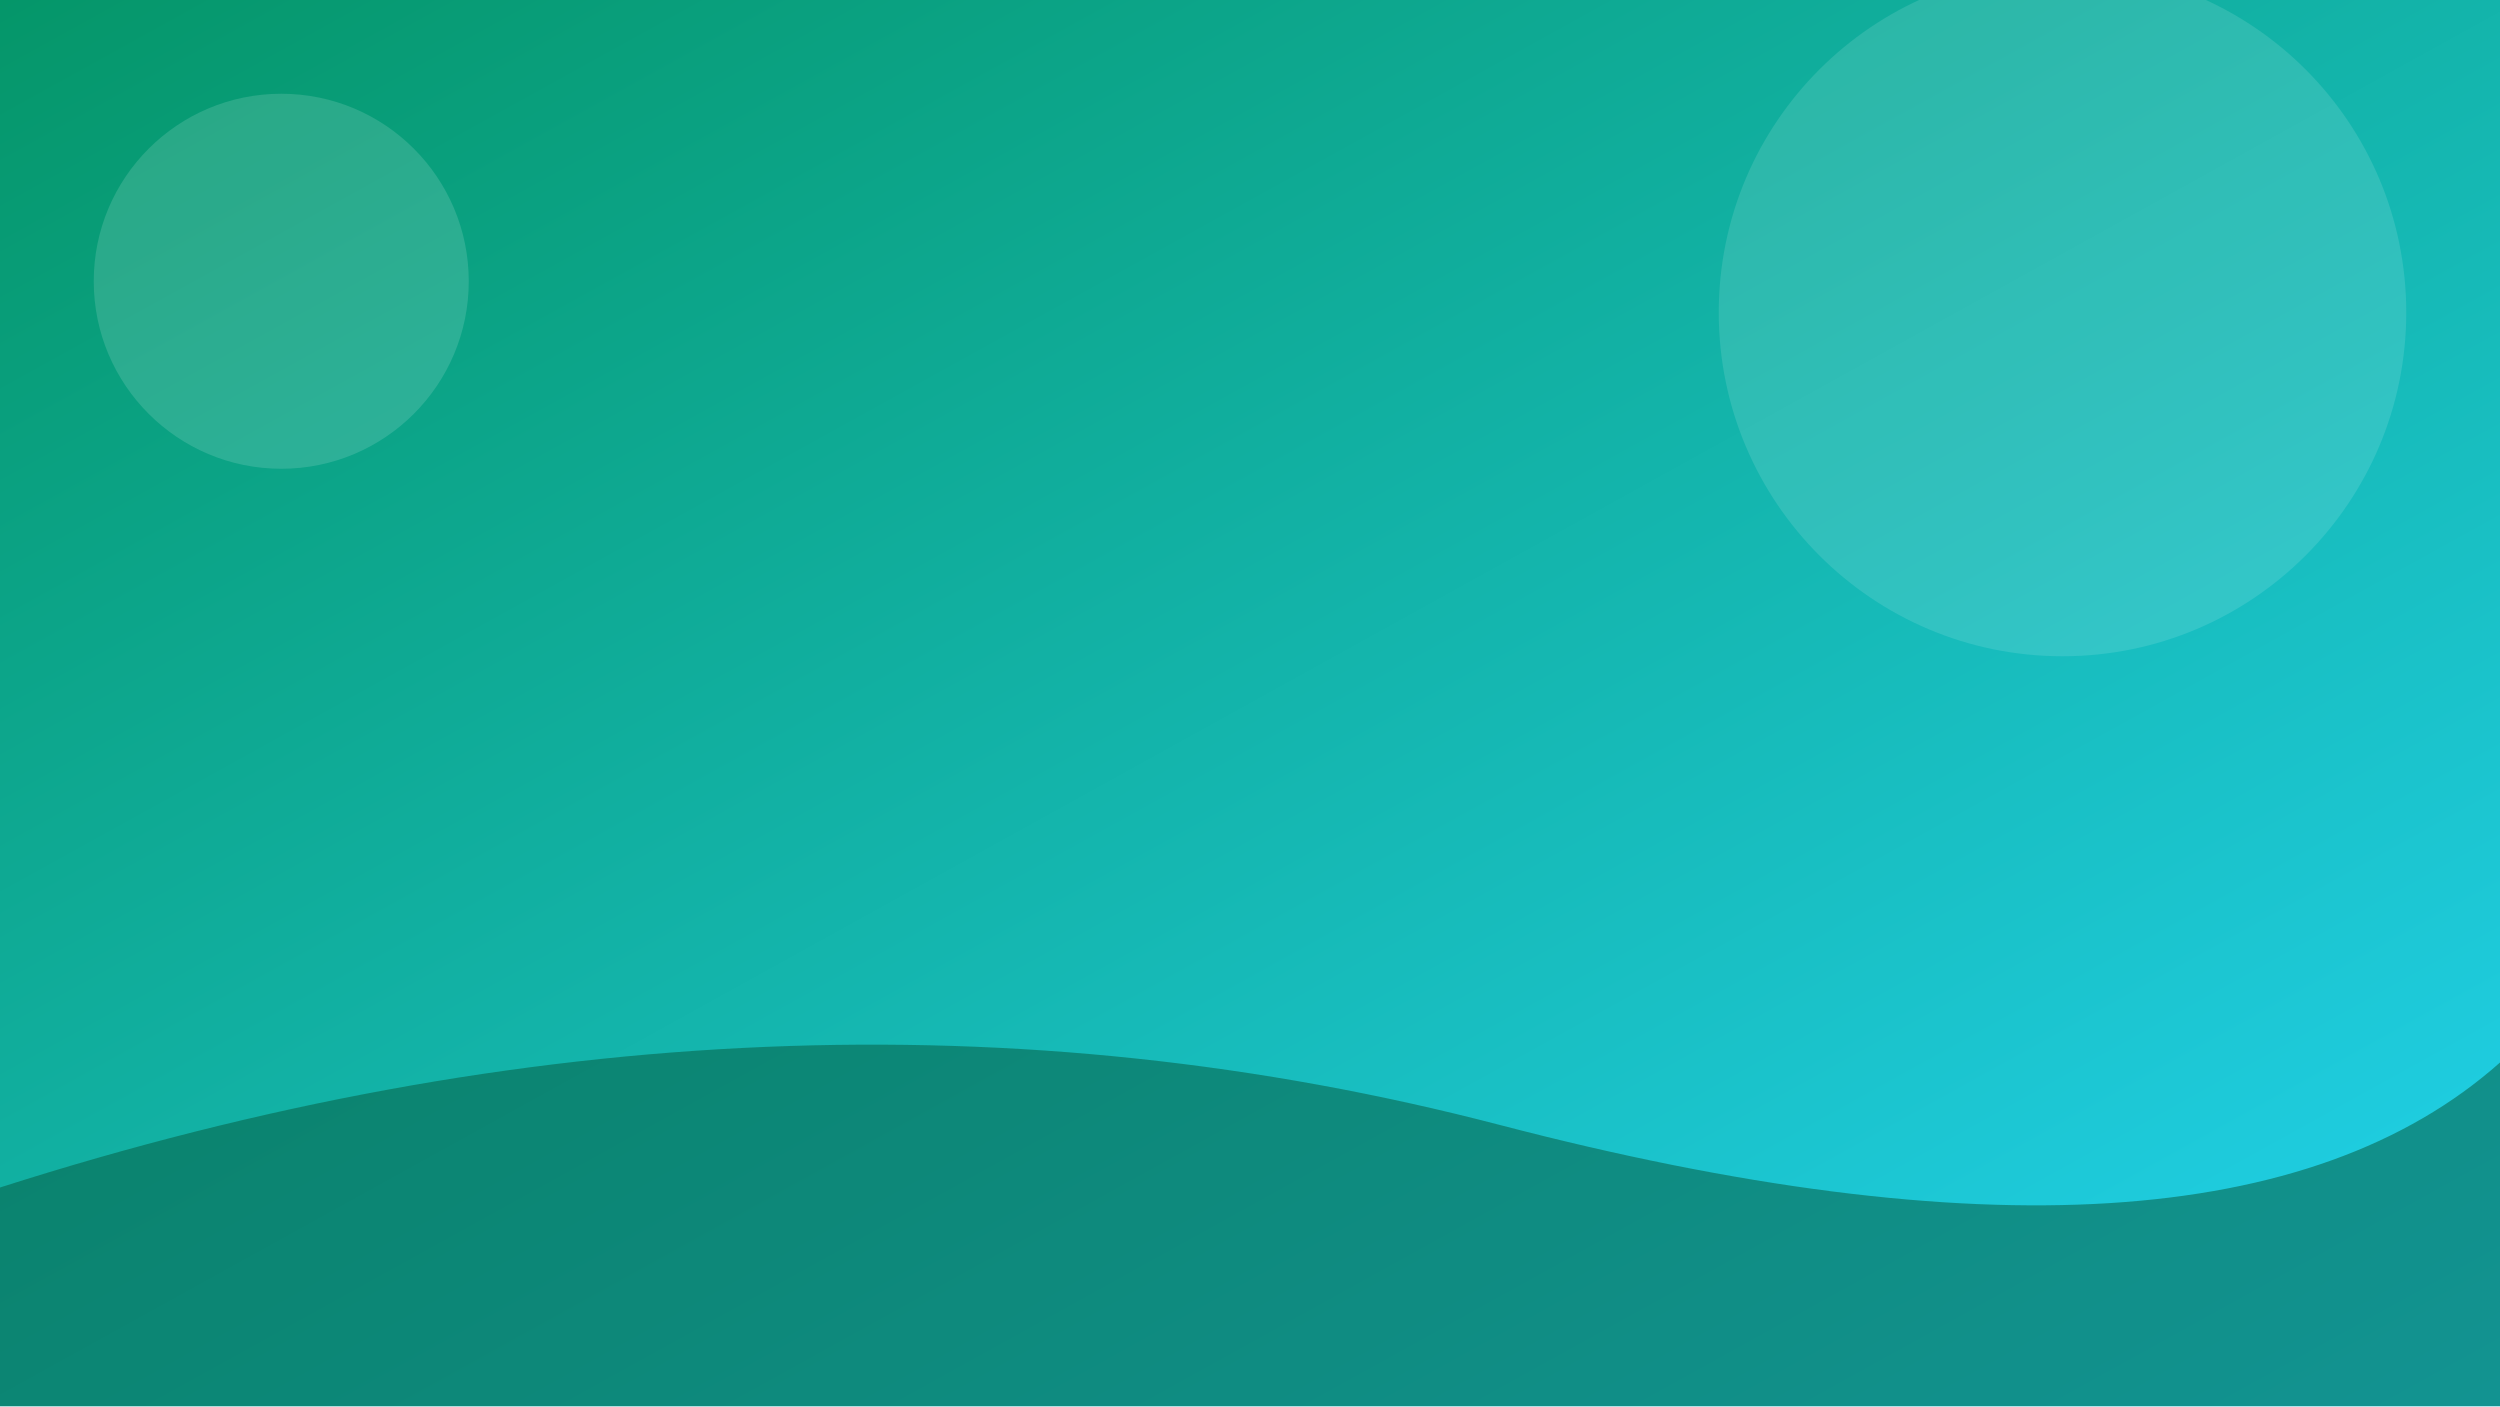
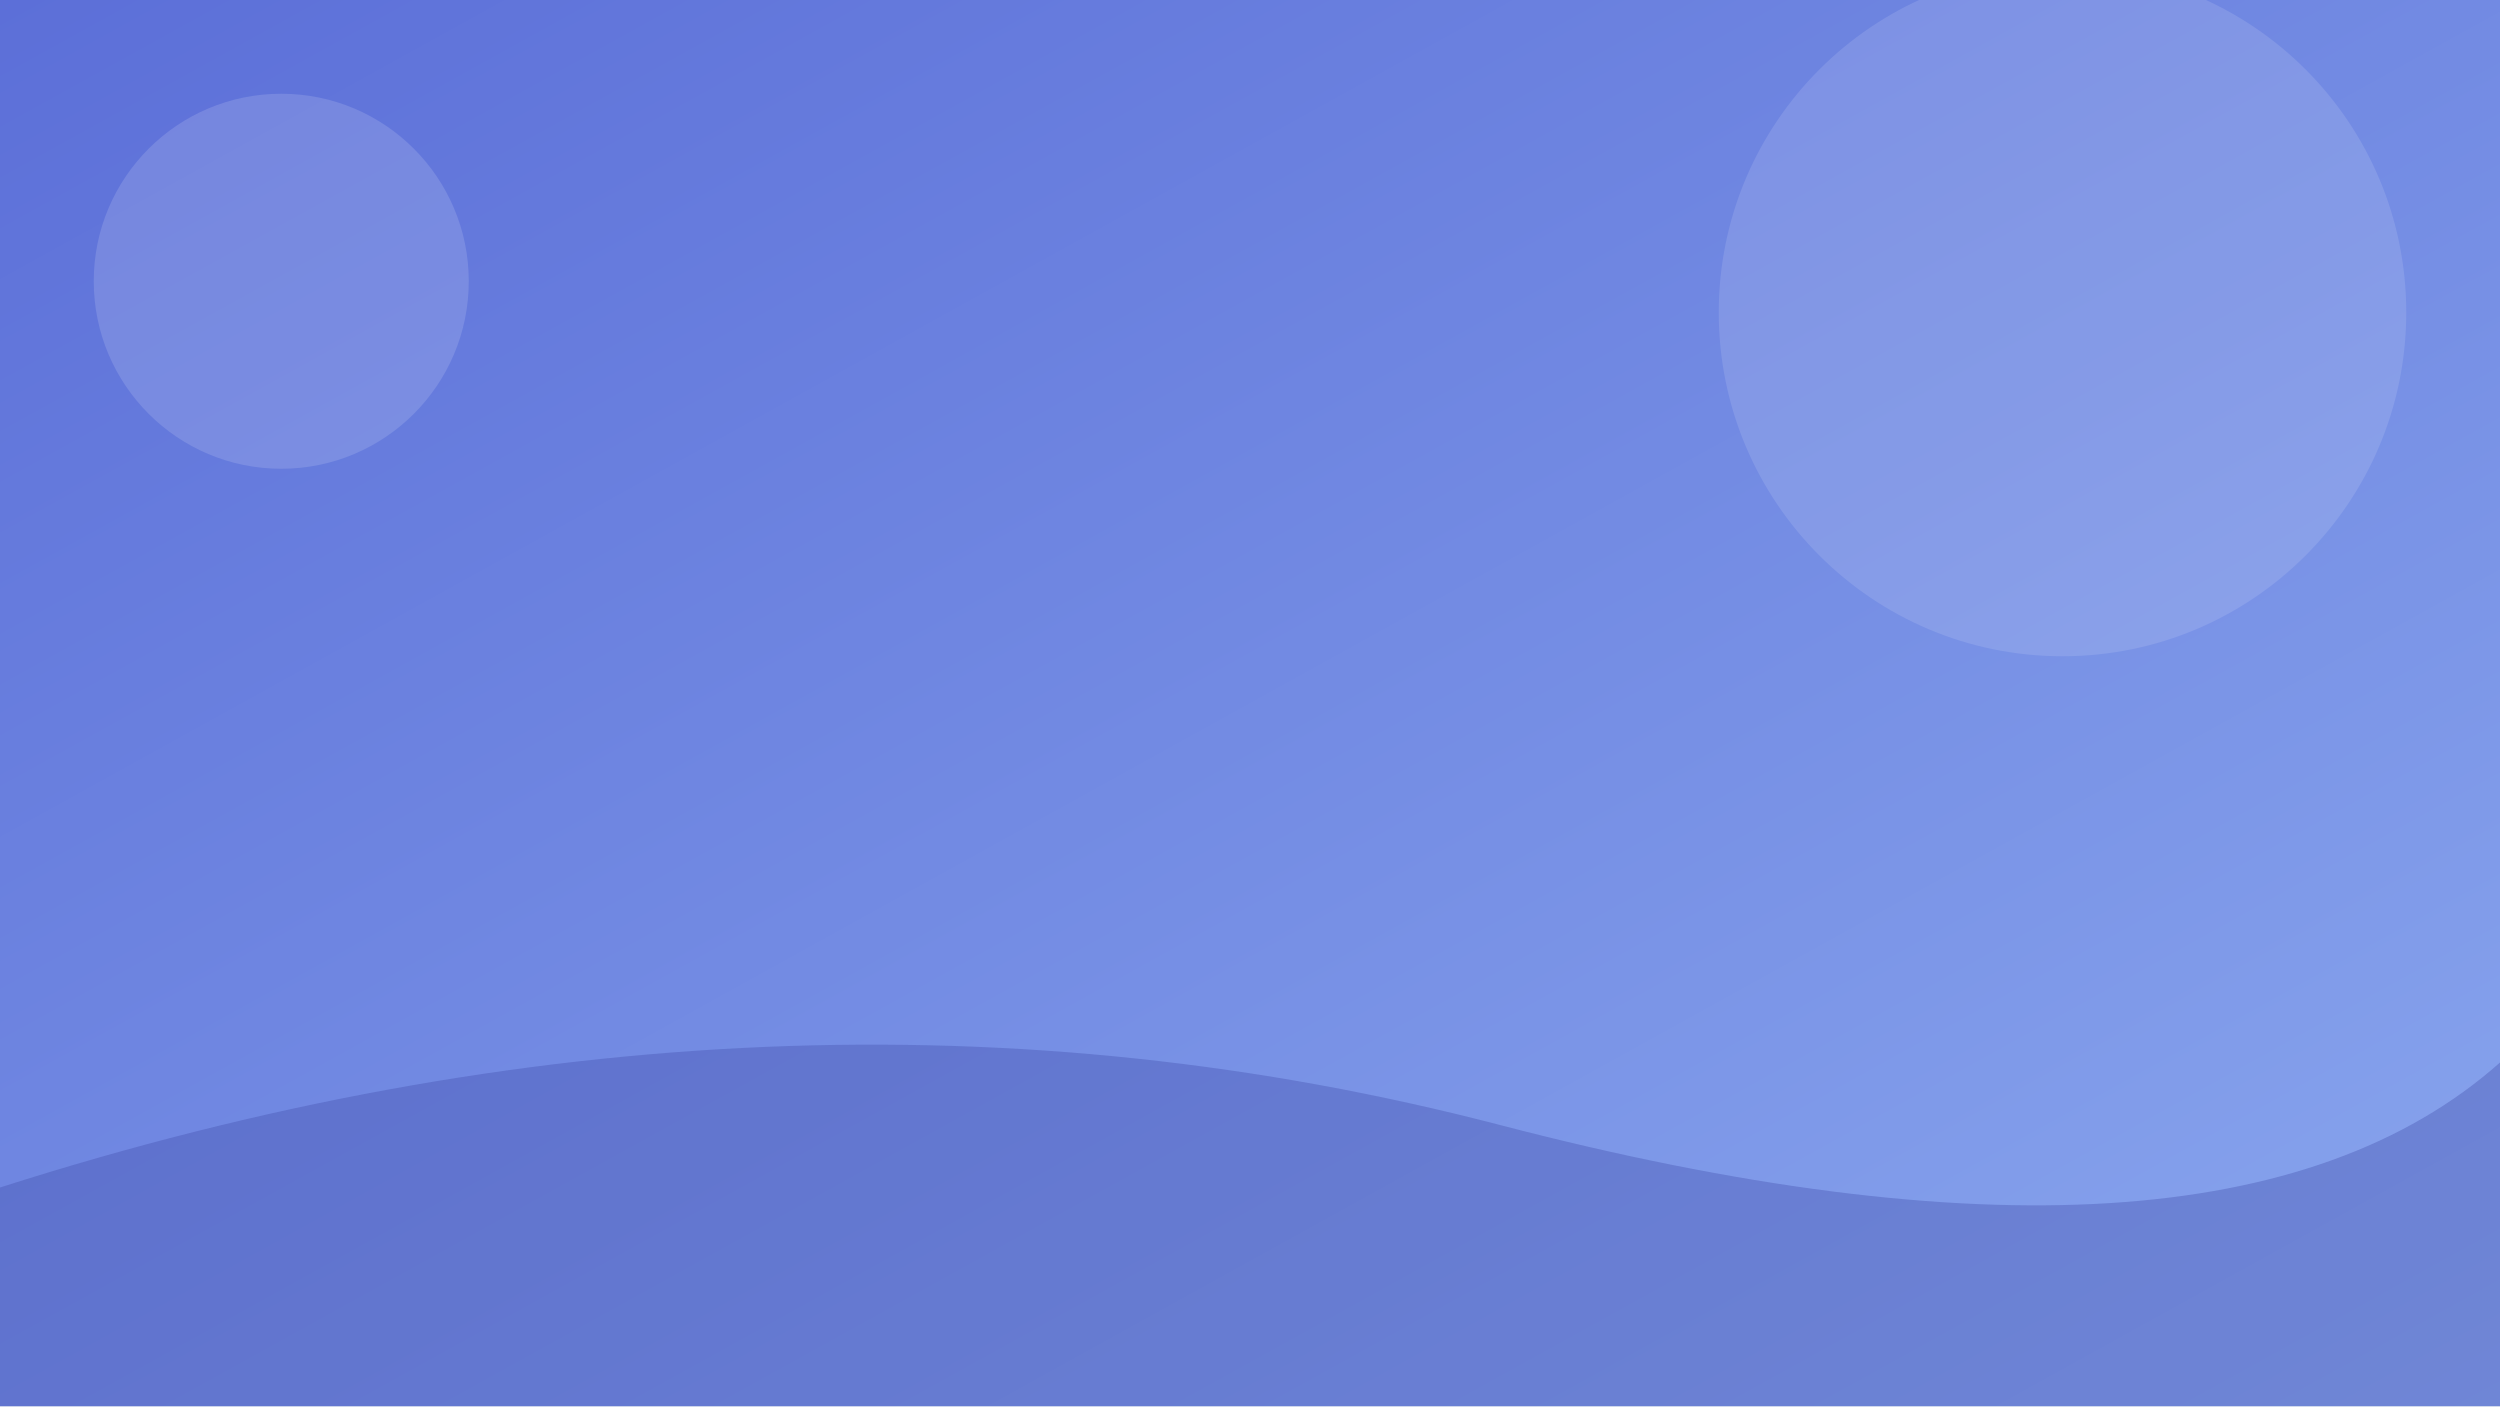
<svg xmlns="http://www.w3.org/2000/svg" width="800" height="450" viewBox="0 0 800 450" preserveAspectRatio="xMidYMid slice">
  <defs>
    <linearGradient id="g3" x1="0" y1="0" x2="1" y2="1">
-       <stop offset="0" stop-color="#059669" />
-       <stop offset="1" stop-color="#22d3ee" />
+       <stop offset="0" stop-color="#5C6FD8" />
+       <stop offset="1" stop-color="#89A6EE" />
    </linearGradient>
  </defs>
  <rect width="800" height="450" fill="url(#g3)" />
-   <path d="M0 380 Q250 300 480 360 T800 340 L800 450 L0 450 Z" fill="#065f46" opacity="0.55" />
+   <path d="M0 380 Q250 300 480 360 T800 340 L800 450 L0 450 Z" fill="#3F4BA8" opacity="0.35" />
  <circle cx="660" cy="100" r="110" fill="#ffffff" opacity="0.12" />
  <circle cx="90" cy="90" r="60" fill="#ffffff" opacity="0.14" />
</svg>
